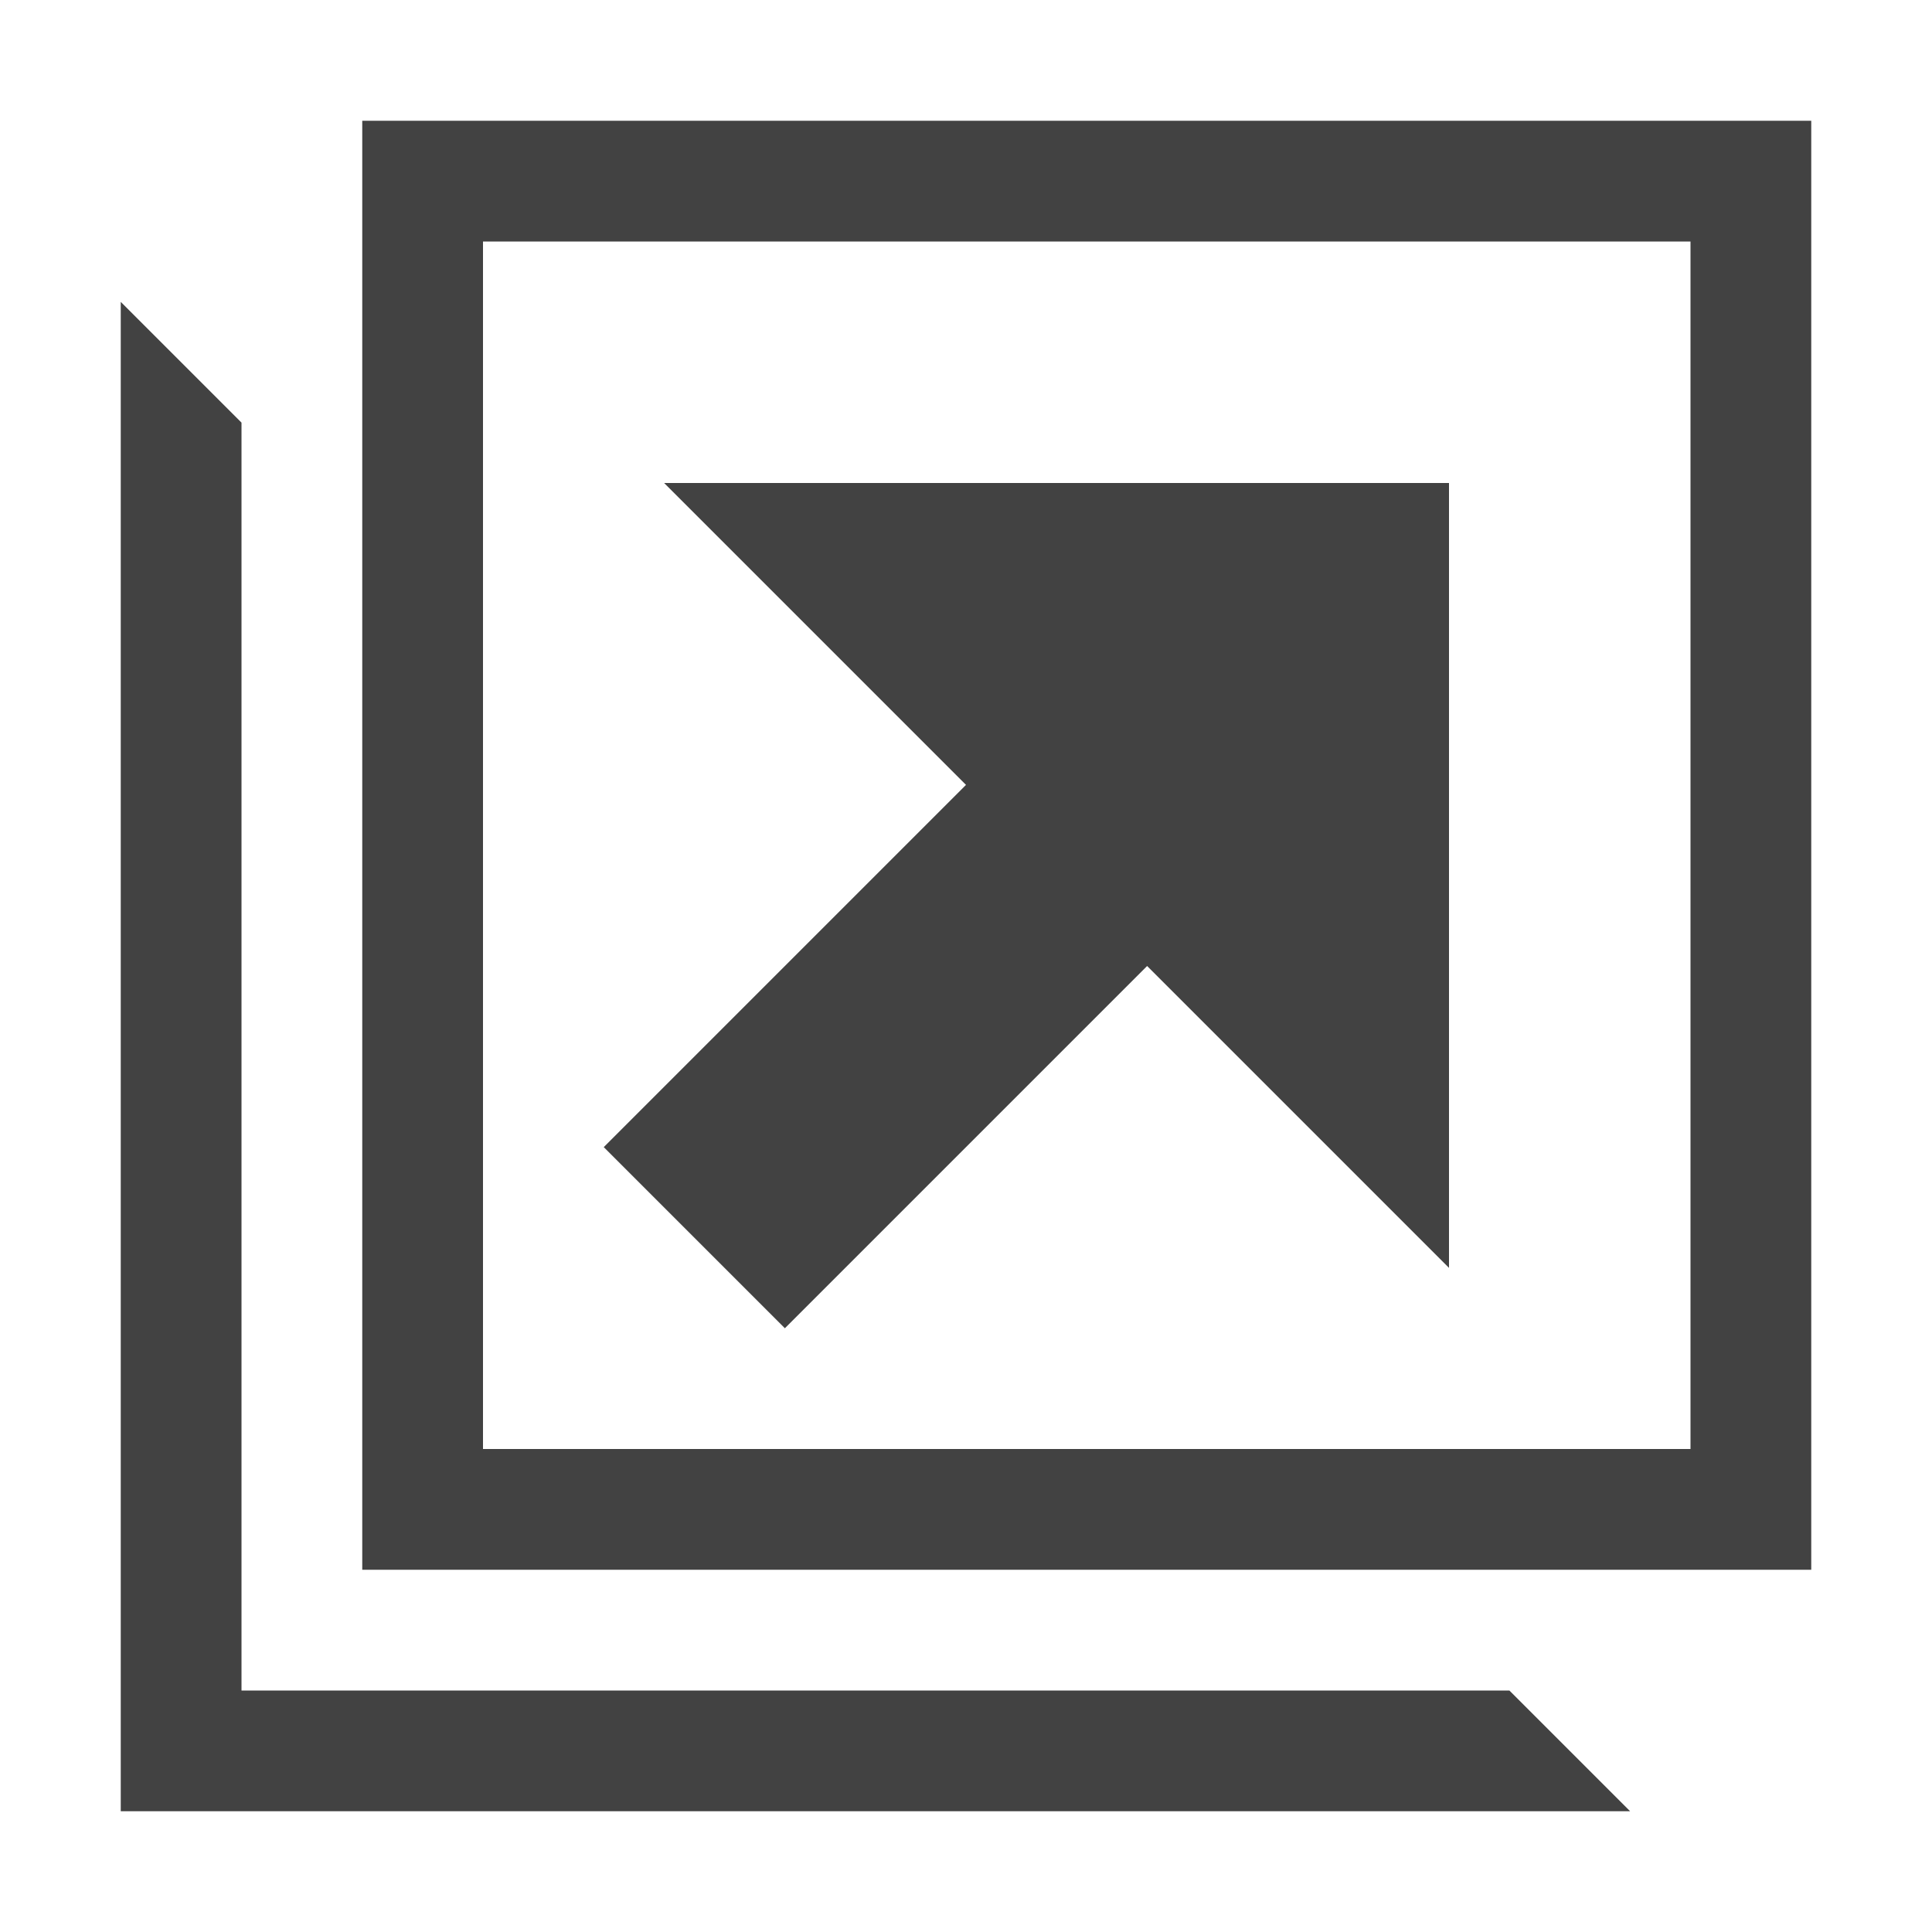
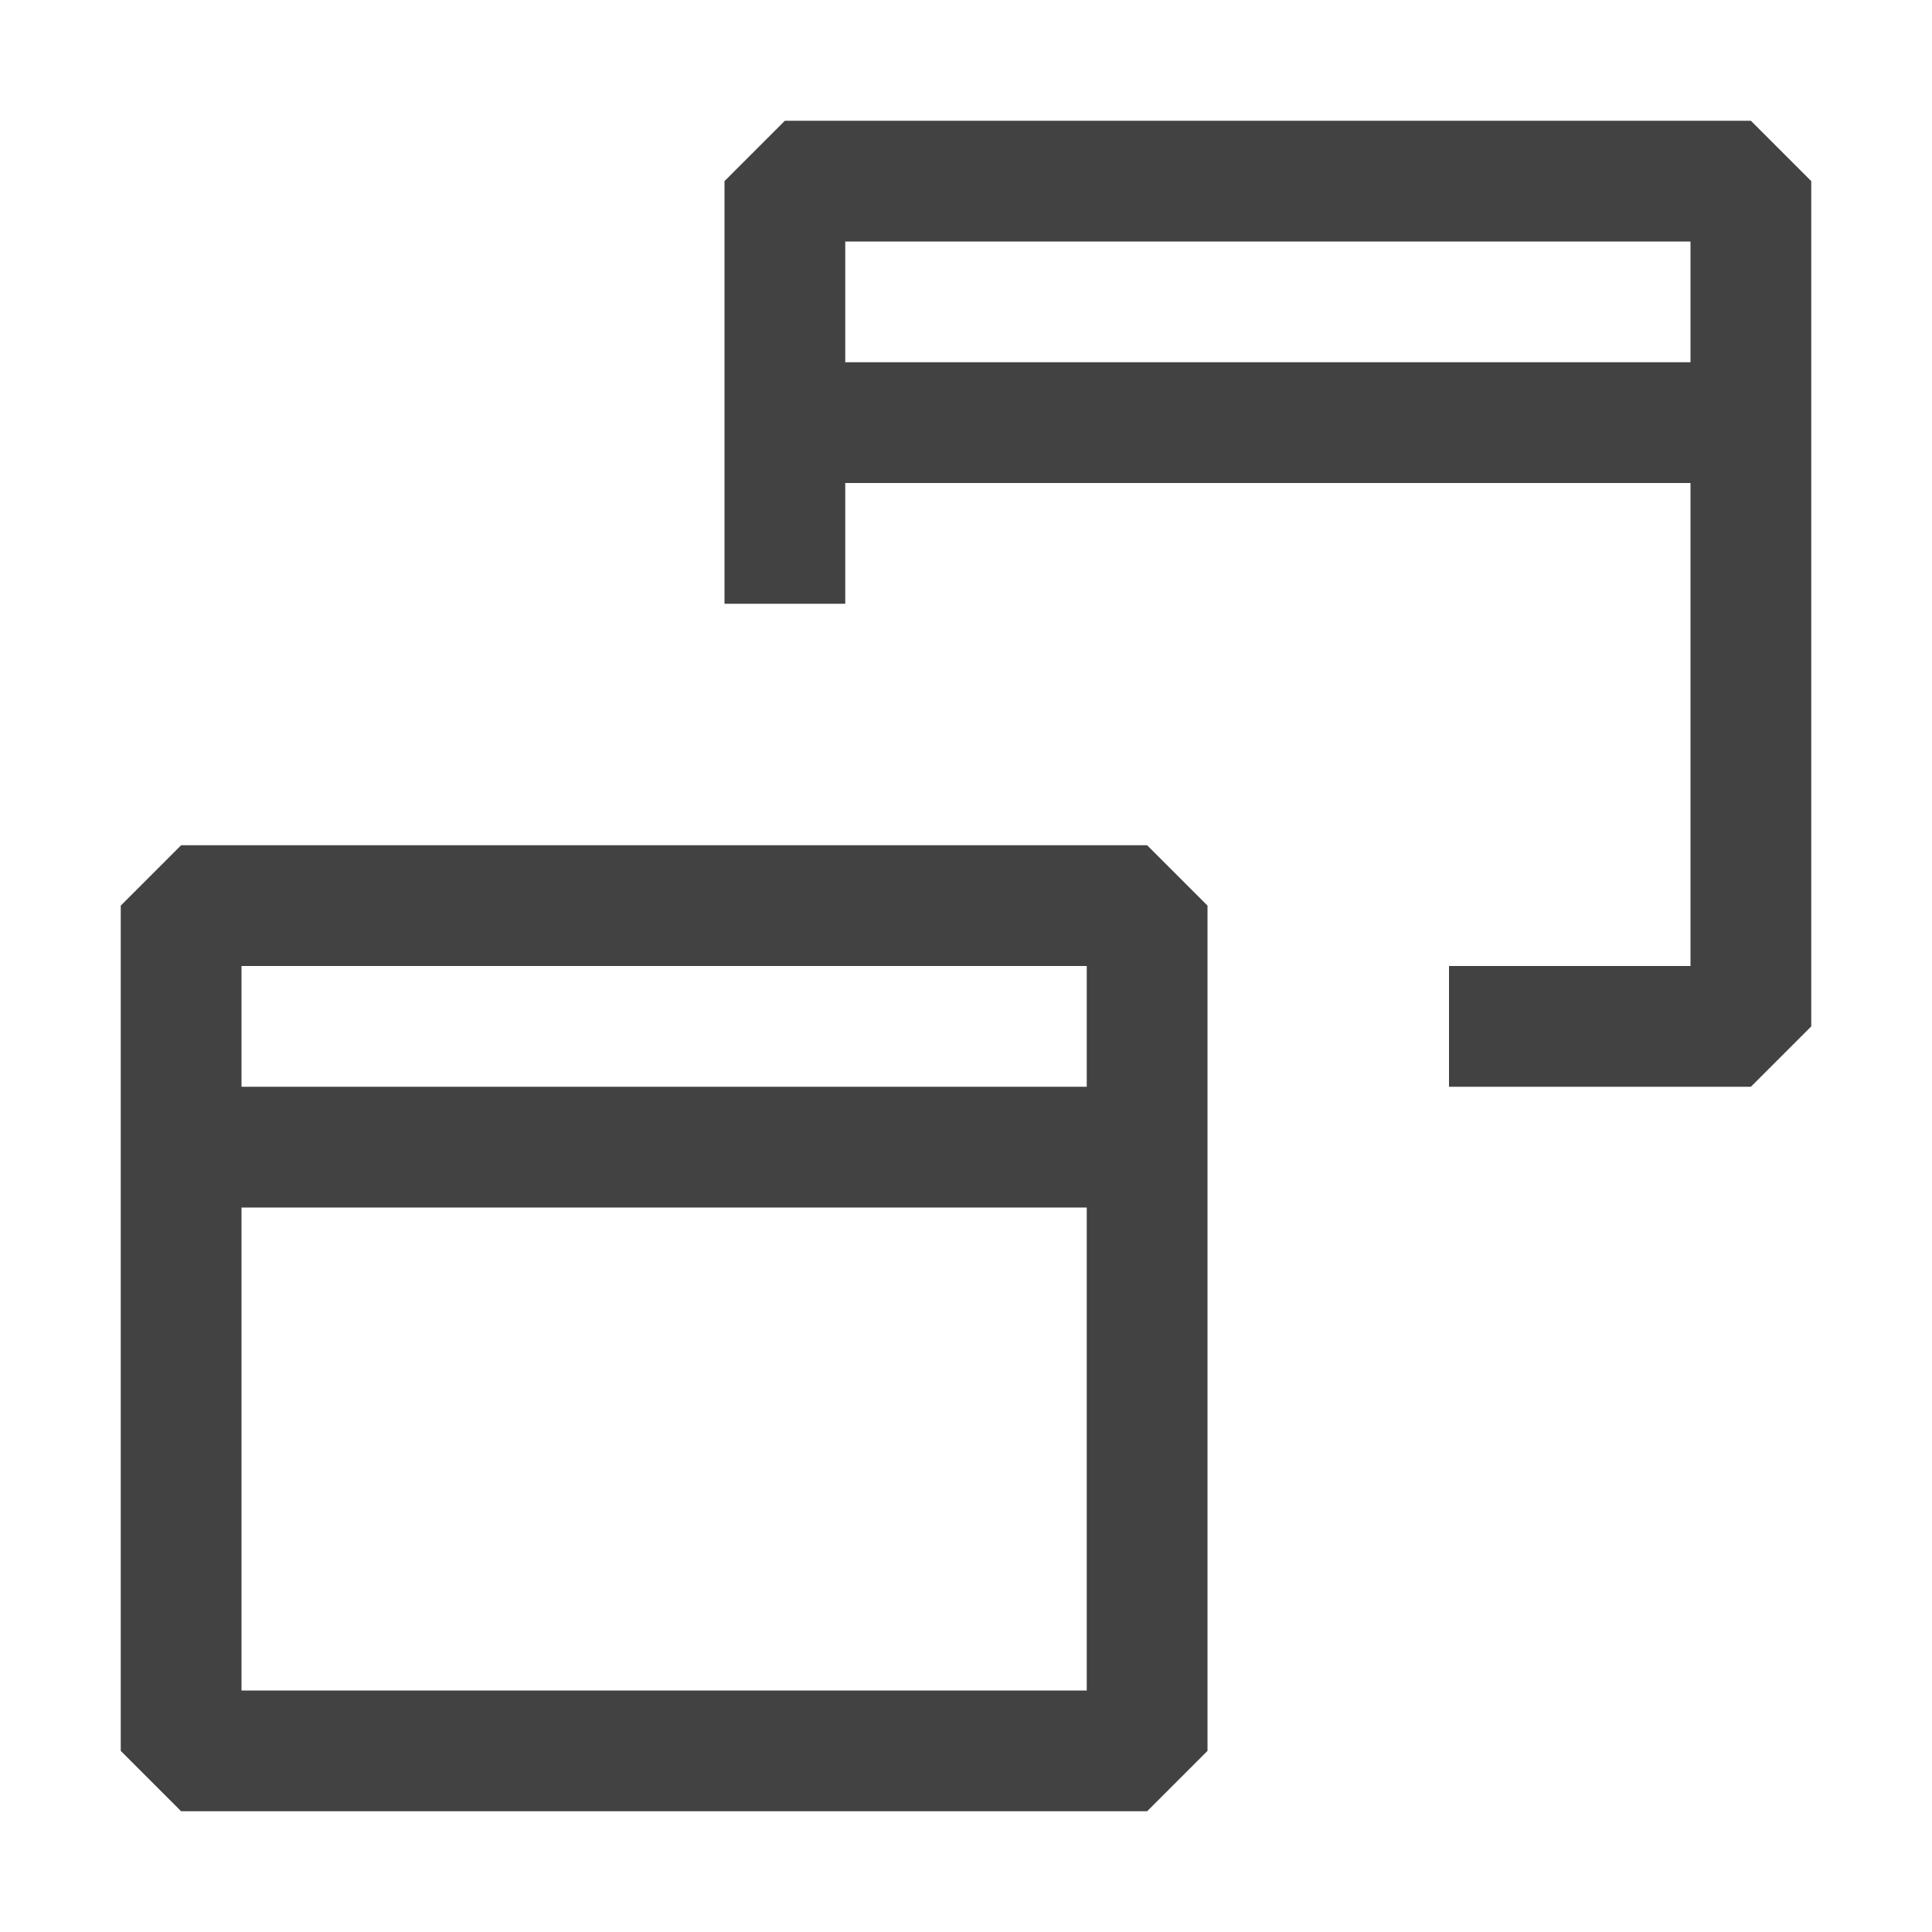
- <svg xmlns="http://www.w3.org/2000/svg" width="16" height="16" viewBox="0 0 16 16">
-   <path fill="#424242" d="M3 1v12h12V1zm11 11H4V2h10zM2 14V3.5l-1-1V15h12.5l-1-1zm0 0" />
-   <path fill="#424242" d="M5.5 4L8 6.5l-3 3L6.5 11l3-3 2.5 2.5V4zm0 0" />
+ <svg xmlns="http://www.w3.org/2000/svg" width="16" height="16" viewBox="0 0 16 16" fill="none">
+   <path fill-rule="evenodd" clip-rule="evenodd" d="M6 1.5L6.5 1H14.5L15 1.5V3.5V8.5L14.5 9H12V8H14V4H7V5H6V3.5V1.5ZM7 2V3H14V2H7ZM1.5 7L1 7.5V14.5L1.5 15H9.5L10 14.5V7.5L9.5 7H1.5ZM2 9V8H9V9H2ZM2 10H9V14H2V10Z" fill="#424242" />
</svg>
